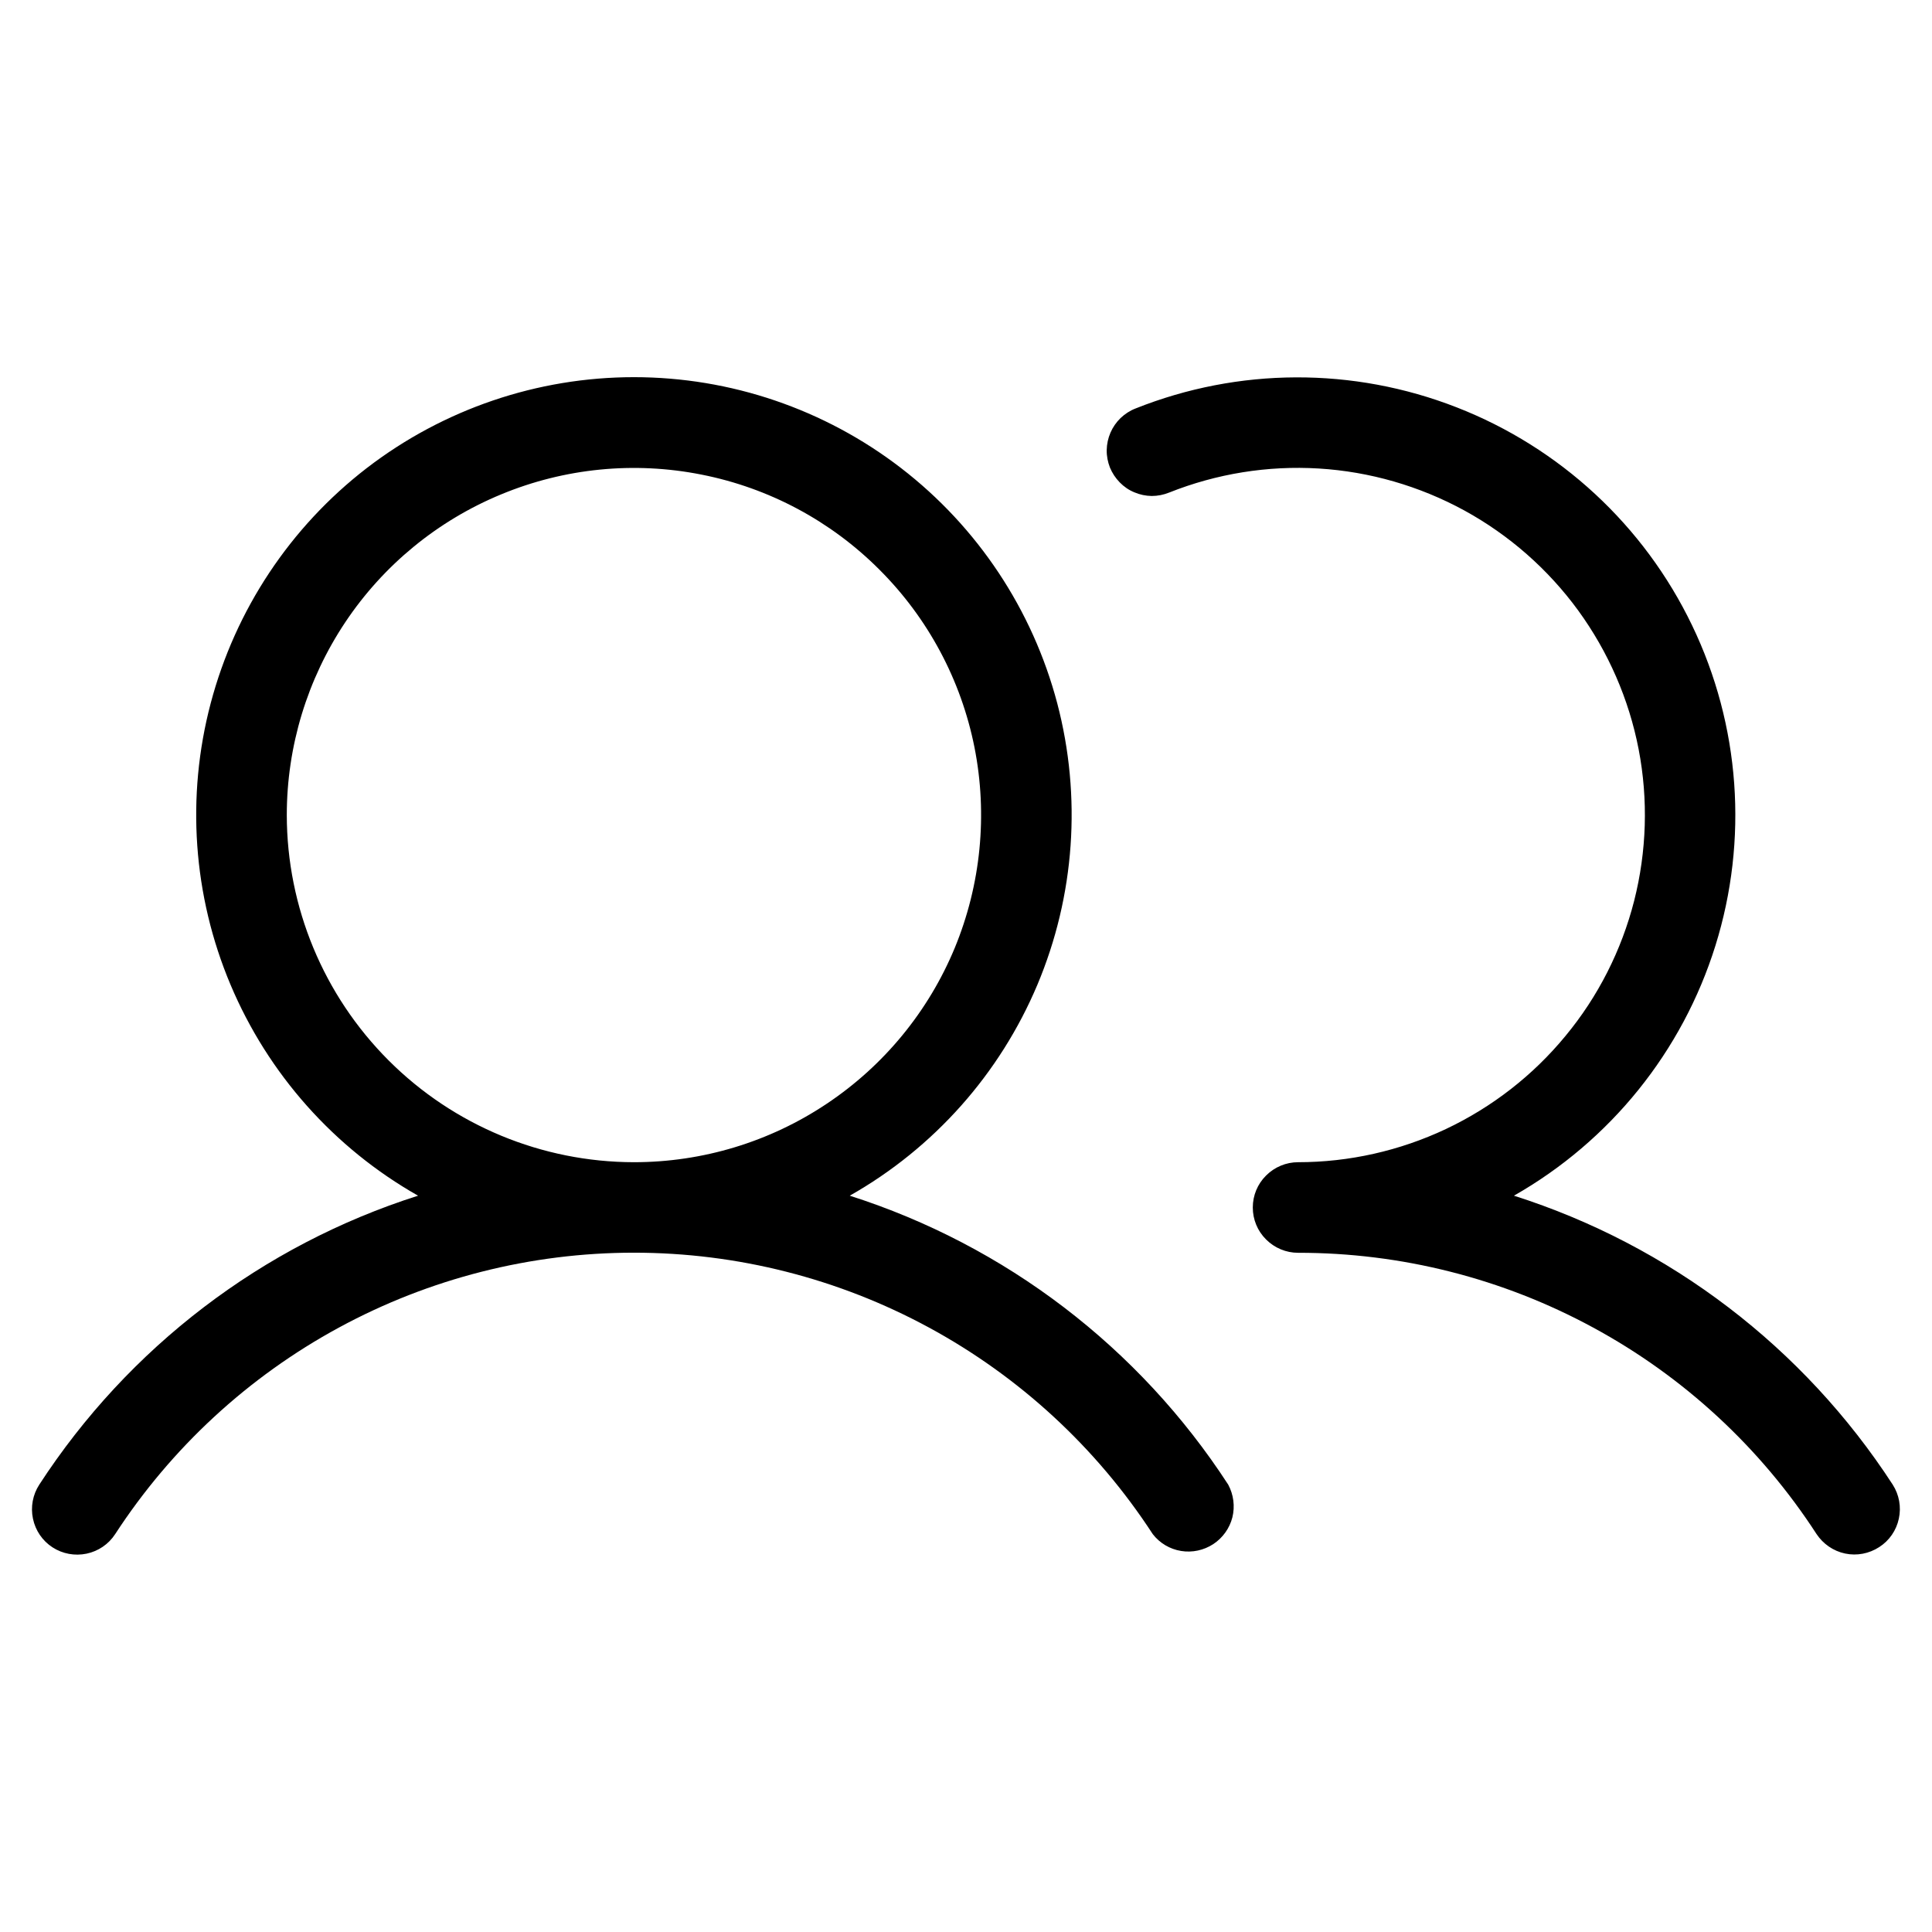
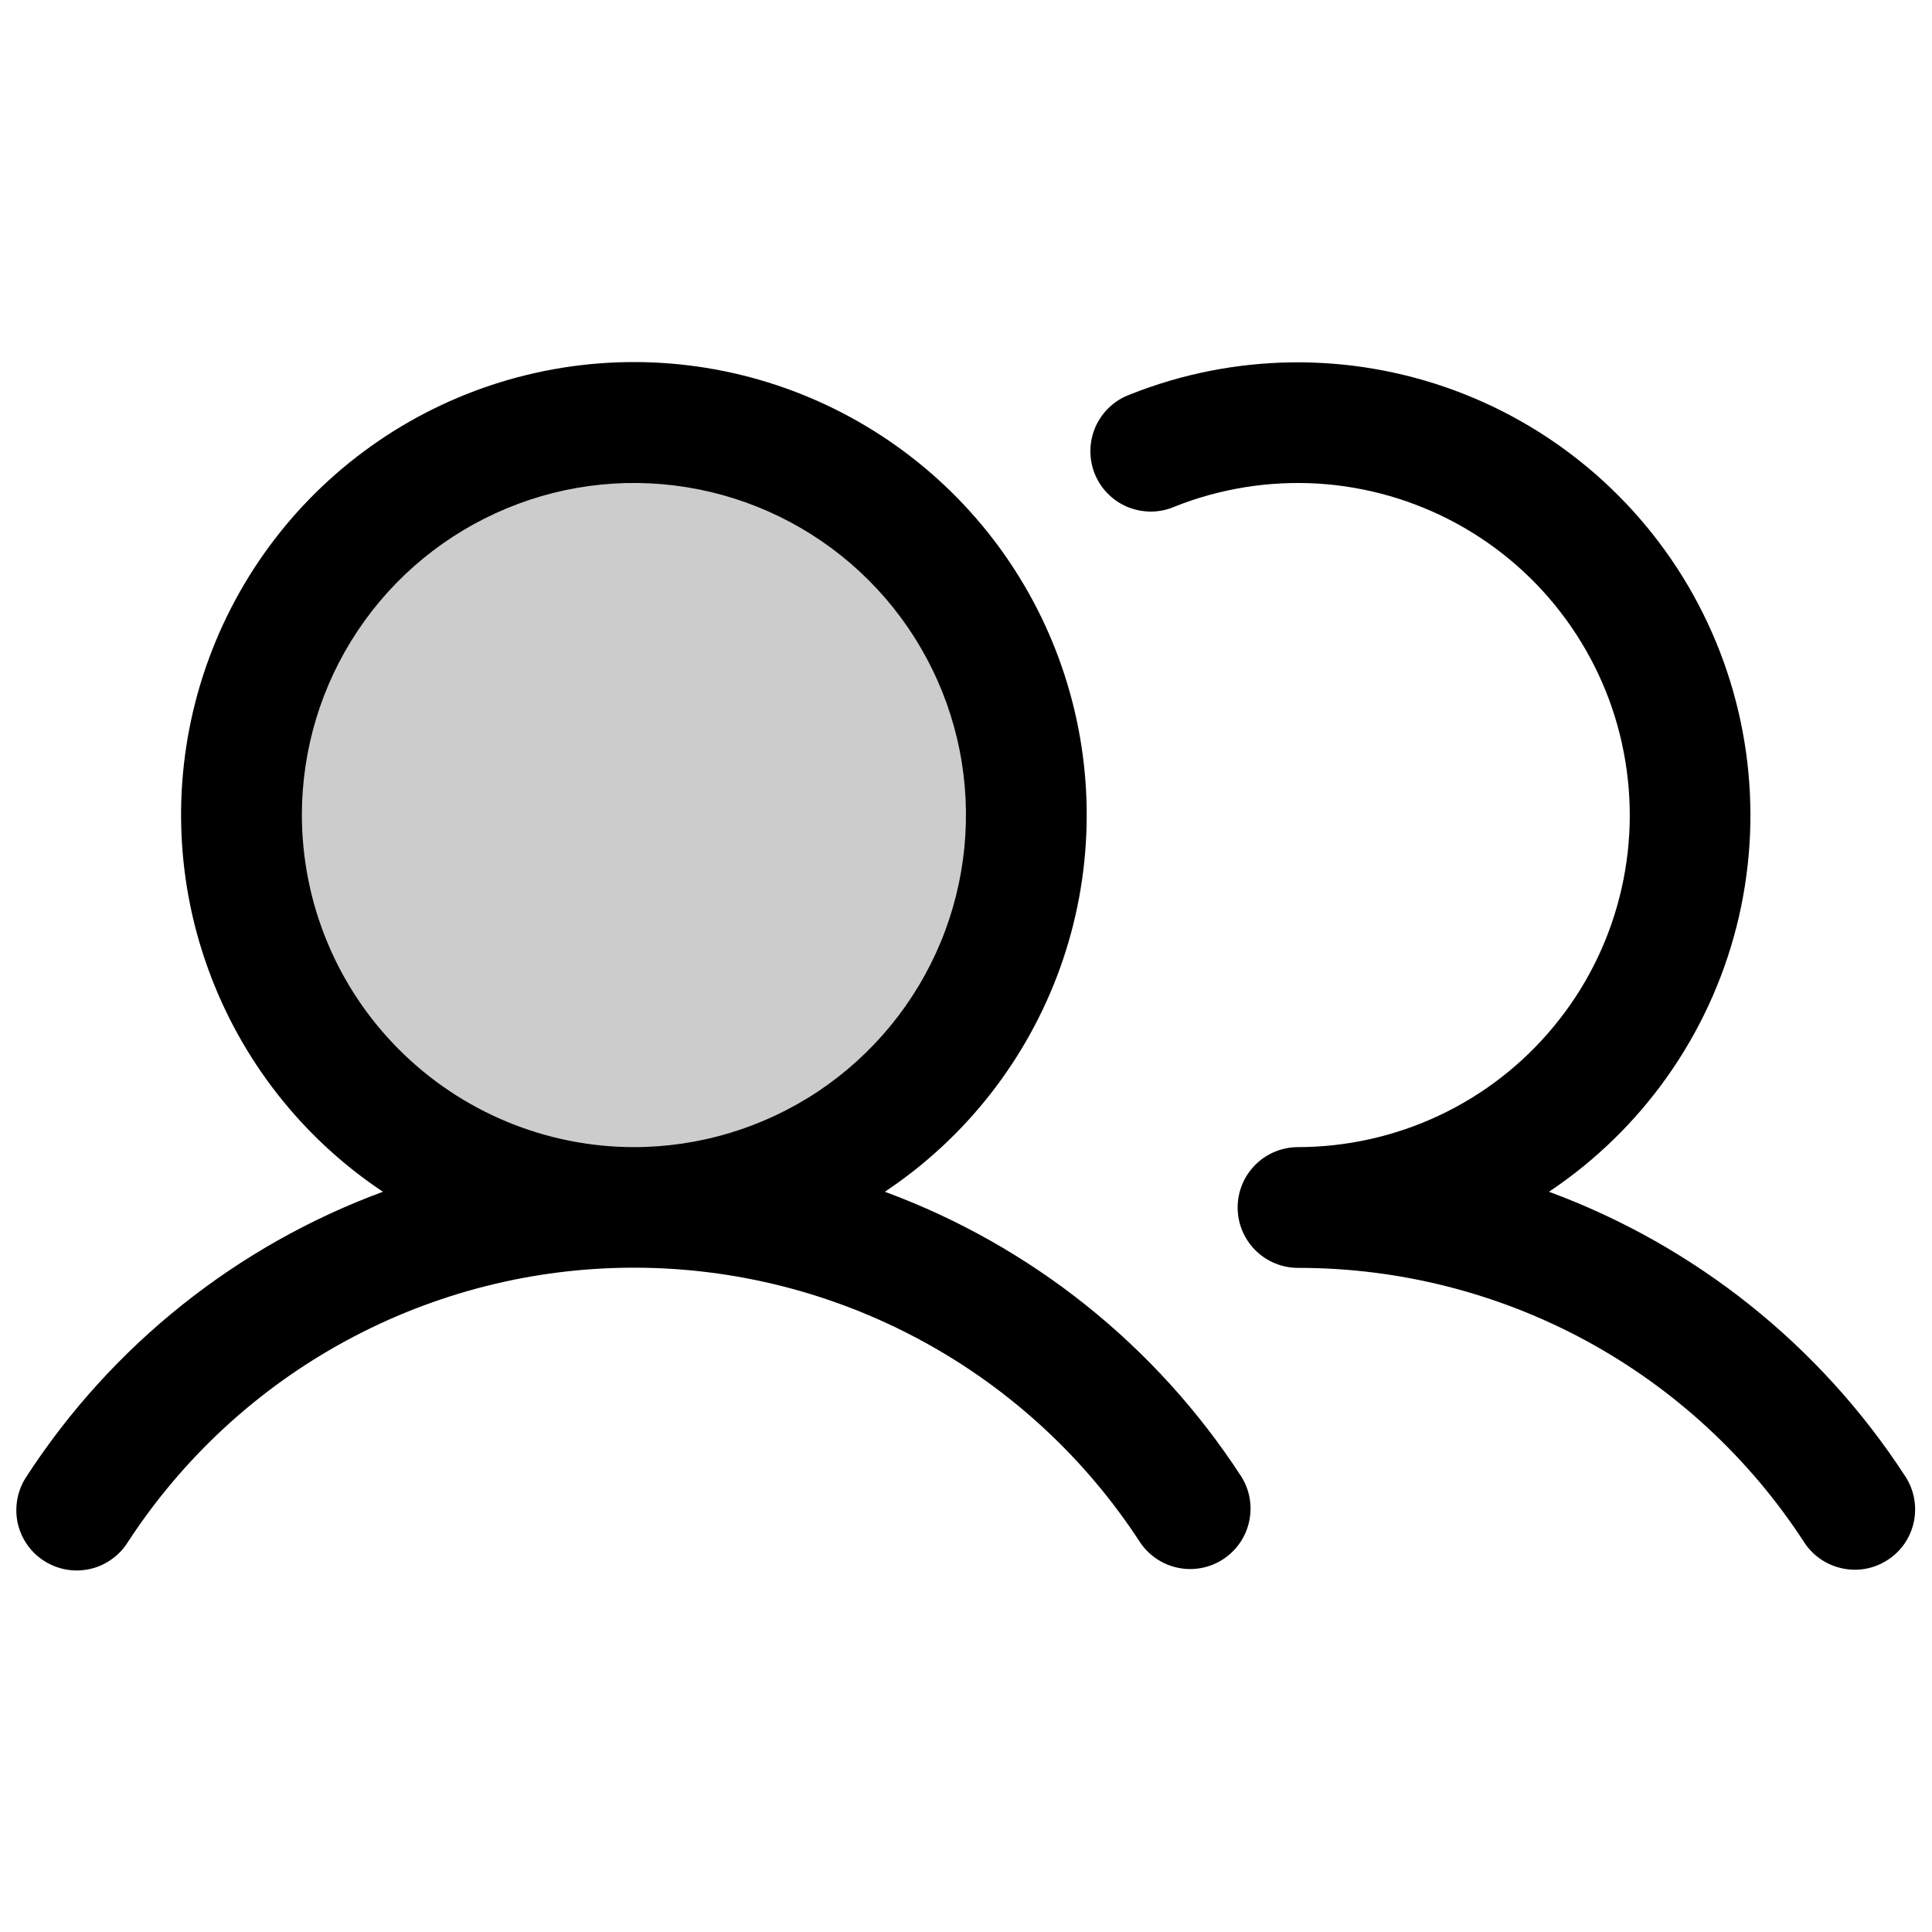
- <svg xmlns="http://www.w3.org/2000/svg" width="18" height="18" viewBox="0 0 18 18" fill="none">
-   <path d="M7.917 11.14C8.701 10.696 9.315 10.005 9.665 9.175C10.014 8.345 10.079 7.423 9.85 6.552C9.62 5.681 9.109 4.911 8.395 4.361C7.682 3.812 6.807 3.514 5.906 3.514C5.006 3.514 4.131 3.812 3.417 4.361C2.704 4.911 2.193 5.681 1.963 6.552C1.733 7.423 1.798 8.345 2.148 9.175C2.498 10.005 3.112 10.696 3.895 11.14C2.443 11.602 1.197 12.554 0.366 13.832C0.305 13.926 0.284 14.04 0.307 14.149C0.33 14.259 0.395 14.355 0.489 14.416C0.583 14.477 0.697 14.498 0.807 14.475C0.916 14.452 1.012 14.387 1.073 14.293C1.597 13.488 2.313 12.827 3.157 12.369C4.001 11.911 4.946 11.671 5.906 11.671C6.867 11.671 7.812 11.911 8.656 12.369C9.5 12.827 10.216 13.488 10.74 14.293C10.805 14.377 10.899 14.433 11.004 14.45C11.108 14.467 11.215 14.444 11.304 14.386C11.392 14.328 11.456 14.239 11.482 14.136C11.507 14.034 11.493 13.925 11.443 13.832C10.614 12.555 9.368 11.603 7.917 11.14ZM2.672 7.594C2.672 6.954 2.862 6.329 3.217 5.797C3.572 5.265 4.078 4.85 4.669 4.606C5.26 4.361 5.91 4.297 6.537 4.422C7.165 4.546 7.741 4.854 8.193 5.307C8.646 5.759 8.954 6.335 9.079 6.963C9.203 7.59 9.139 8.241 8.895 8.832C8.65 9.423 8.235 9.928 7.703 10.283C7.171 10.639 6.546 10.828 5.906 10.828C5.049 10.827 4.227 10.486 3.621 9.88C3.014 9.273 2.673 8.451 2.672 7.594ZM17.508 14.414C17.414 14.475 17.3 14.497 17.191 14.474C17.081 14.451 16.986 14.385 16.924 14.292C16.402 13.487 15.686 12.825 14.842 12.368C13.998 11.91 13.054 11.671 12.094 11.672C11.982 11.672 11.875 11.627 11.796 11.548C11.716 11.469 11.672 11.362 11.672 11.25C11.672 11.138 11.716 11.031 11.796 10.952C11.875 10.873 11.982 10.828 12.094 10.828C12.57 10.828 13.04 10.722 13.471 10.519C13.902 10.315 14.282 10.02 14.585 9.652C14.889 9.285 15.107 8.855 15.225 8.393C15.342 7.932 15.357 7.45 15.267 6.982C15.177 6.515 14.984 6.073 14.704 5.688C14.423 5.303 14.061 4.985 13.643 4.756C13.225 4.528 12.762 4.394 12.287 4.365C11.811 4.336 11.335 4.413 10.893 4.589C10.841 4.61 10.786 4.621 10.73 4.621C10.675 4.62 10.62 4.609 10.569 4.587C10.517 4.566 10.471 4.534 10.432 4.494C10.393 4.454 10.362 4.407 10.341 4.356C10.321 4.304 10.31 4.249 10.311 4.193C10.312 4.137 10.324 4.082 10.346 4.031C10.368 3.98 10.4 3.934 10.44 3.895C10.48 3.857 10.527 3.826 10.579 3.806C11.539 3.423 12.608 3.419 13.571 3.795C14.533 4.17 15.318 4.896 15.765 5.827C16.213 6.758 16.29 7.825 15.982 8.811C15.674 9.797 15.003 10.629 14.105 11.14C15.557 11.602 16.804 12.554 17.634 13.832C17.694 13.926 17.715 14.04 17.691 14.149C17.668 14.258 17.602 14.354 17.508 14.414Z" fill="currentColor" />
+ <svg xmlns="http://www.w3.org/2000/svg" width="20" height="20" viewBox="0 0 20 20" fill="none">
+   <path opacity="0.2" d="M10.625 8.438C10.625 9.241 10.387 10.026 9.94 10.694C9.494 11.363 8.859 11.883 8.117 12.191C7.375 12.498 6.558 12.579 5.77 12.422C4.982 12.265 4.258 11.878 3.69 11.31C3.122 10.742 2.735 10.018 2.578 9.23C2.421 8.442 2.502 7.625 2.809 6.883C3.117 6.141 3.637 5.506 4.306 5.06C4.974 4.613 5.759 4.375 6.562 4.375C7.64 4.375 8.673 4.803 9.435 5.565C10.197 6.327 10.625 7.36 10.625 8.438Z" fill="currentColor" />
+   <path d="M9.16 12.337C9.997 11.78 10.633 10.967 10.974 10.02C11.314 9.073 11.34 8.042 11.049 7.079C10.758 6.115 10.164 5.271 9.356 4.672C8.548 4.072 7.568 3.748 6.562 3.748C5.556 3.748 4.576 4.072 3.768 4.672C2.96 5.271 2.367 6.115 2.075 7.079C1.784 8.042 1.81 9.073 2.151 10.02C2.491 10.967 3.127 11.78 3.964 12.337C2.449 12.896 1.155 13.929 0.275 15.284C0.229 15.352 0.197 15.43 0.181 15.511C0.165 15.592 0.165 15.676 0.181 15.757C0.198 15.838 0.23 15.915 0.277 15.984C0.323 16.052 0.383 16.111 0.453 16.156C0.522 16.201 0.6 16.232 0.681 16.247C0.762 16.262 0.846 16.261 0.927 16.243C1.008 16.226 1.085 16.192 1.152 16.144C1.22 16.097 1.278 16.036 1.322 15.966C1.89 15.094 2.666 14.376 3.581 13.88C4.496 13.383 5.521 13.123 6.562 13.123C7.603 13.123 8.628 13.383 9.543 13.88C10.458 14.376 11.235 15.094 11.802 15.966C11.894 16.103 12.035 16.197 12.196 16.23C12.357 16.263 12.524 16.231 12.662 16.141C12.8 16.051 12.896 15.911 12.931 15.751C12.966 15.59 12.937 15.422 12.849 15.284C11.969 13.929 10.675 12.896 9.16 12.337ZM3.125 8.437C3.125 7.758 3.326 7.093 3.704 6.528C4.082 5.962 4.619 5.522 5.247 5.262C5.875 5.001 6.566 4.933 7.233 5.066C7.9 5.199 8.512 5.526 8.993 6.007C9.474 6.488 9.801 7.1 9.934 7.767C10.066 8.434 9.998 9.125 9.738 9.753C9.478 10.381 9.037 10.918 8.472 11.296C7.907 11.673 7.242 11.875 6.562 11.875C5.651 11.874 4.777 11.511 4.133 10.867C3.488 10.223 3.126 9.349 3.125 8.437ZM19.542 16.148C19.403 16.239 19.234 16.271 19.072 16.236C18.91 16.202 18.767 16.105 18.677 15.966C18.11 15.093 17.334 14.376 16.419 13.879C15.503 13.383 14.478 13.124 13.437 13.125C13.271 13.125 13.112 13.059 12.995 12.942C12.878 12.825 12.812 12.666 12.812 12.5C12.812 12.334 12.878 12.175 12.995 12.058C13.112 11.941 13.271 11.875 13.437 11.875C13.943 11.874 14.443 11.762 14.901 11.546C15.359 11.33 15.763 11.016 16.085 10.625C16.408 10.235 16.64 9.778 16.765 9.287C16.89 8.797 16.905 8.285 16.809 7.788C16.714 7.29 16.509 6.821 16.211 6.412C15.913 6.003 15.528 5.665 15.084 5.422C14.639 5.179 14.147 5.037 13.642 5.006C13.137 4.976 12.631 5.057 12.161 5.244C12.084 5.278 12.001 5.295 11.918 5.296C11.834 5.296 11.752 5.28 11.674 5.249C11.597 5.217 11.527 5.17 11.468 5.11C11.409 5.051 11.363 4.98 11.332 4.903C11.301 4.825 11.286 4.742 11.288 4.659C11.289 4.575 11.308 4.493 11.341 4.417C11.376 4.34 11.424 4.272 11.485 4.215C11.546 4.157 11.618 4.113 11.697 4.084C12.773 3.655 13.97 3.64 15.056 4.041C16.143 4.442 17.043 5.232 17.582 6.257C18.121 7.283 18.261 8.472 17.976 9.594C17.69 10.717 16.998 11.694 16.035 12.337C17.55 12.896 18.844 13.929 19.724 15.284C19.814 15.422 19.846 15.591 19.812 15.754C19.778 15.916 19.681 16.058 19.542 16.148Z" fill="currentColor" />
</svg>
